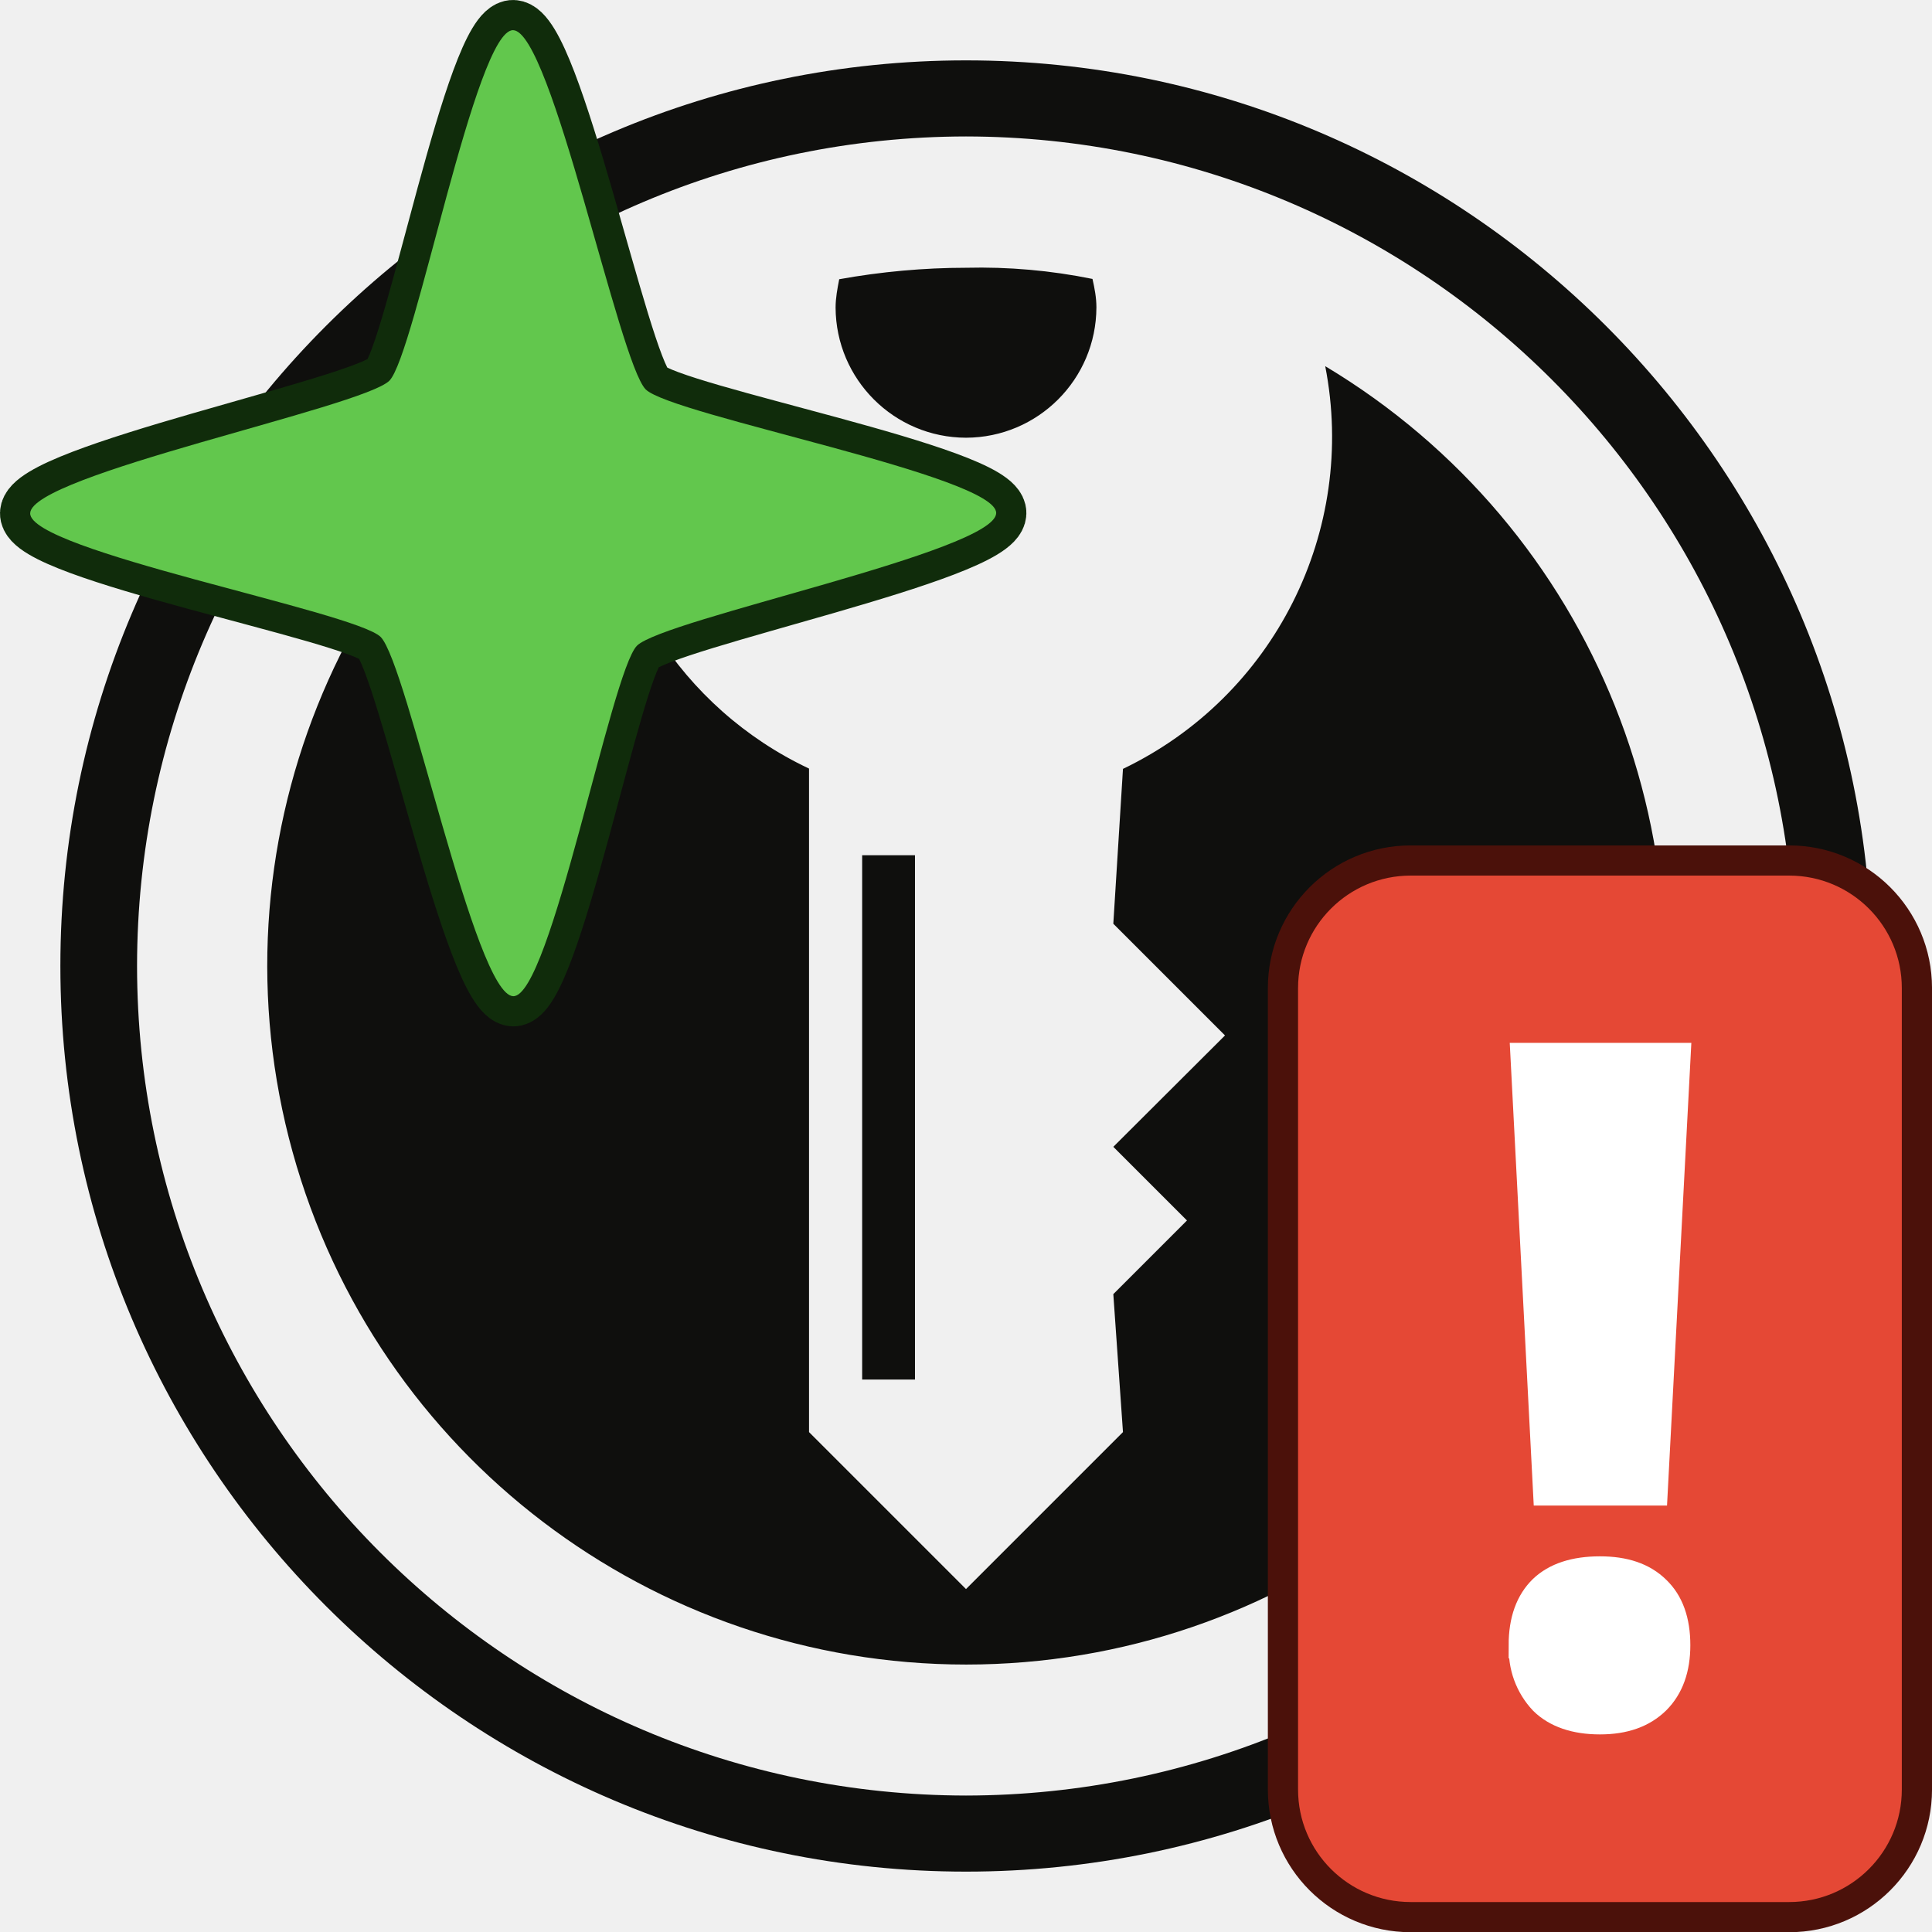
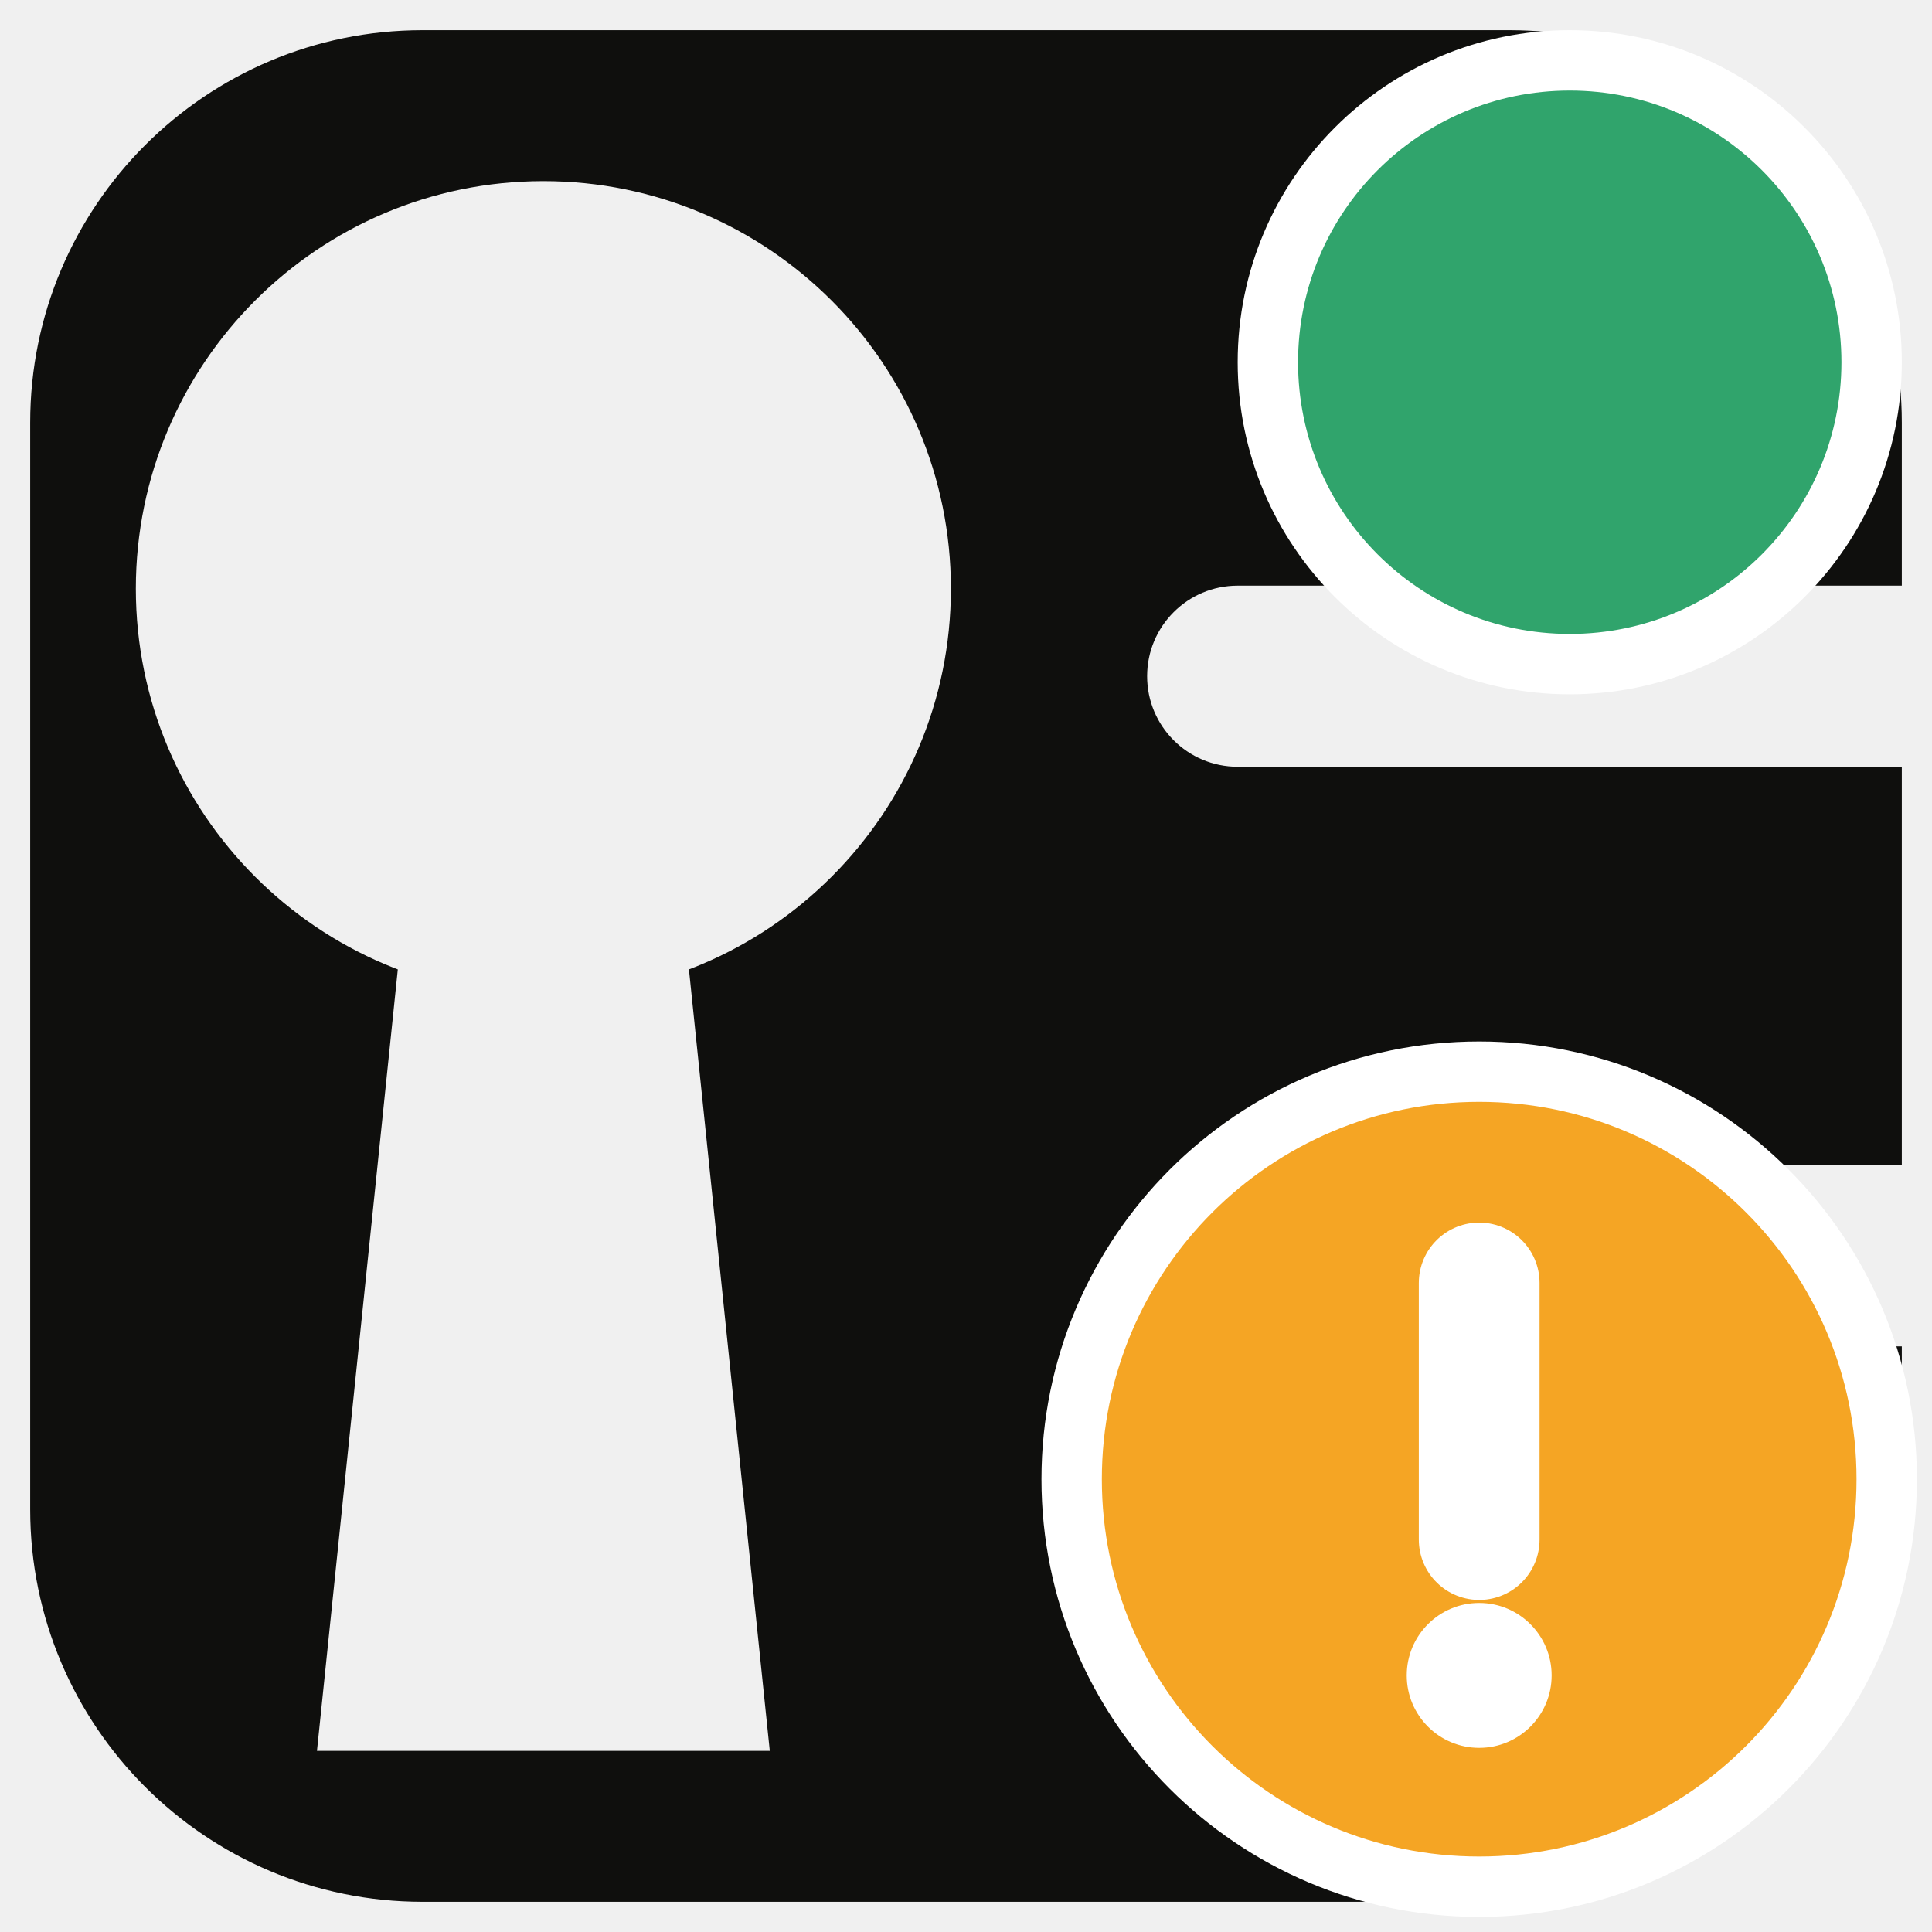
- <svg xmlns="http://www.w3.org/2000/svg" height="64" width="64" viewBox="0 0 64 64" xml:space="preserve">
-   <path style="display:inline;fill:#0f0f0d;stroke-width:.493" d="M32 2C15.46 2 2 15.46 2 32s13.46 30 30 30 30-13.46 30-30S48.54 2 32 2Zm0 57.48A27.5 27.5 0 0 1 4.54 32 27.5 27.5 0 0 1 32 4.52 27.5 27.5 0 0 1 59.46 32 27.5 27.5 0 0 1 32 59.48zm11.9-47.35a12.2 12.2 0 0 1-6.7 13.34l-.32 5.13 3.7 3.7-3.7 3.69 2.44 2.44-2.44 2.44.32 4.57-5.2 5.2-5.2-5.2V25.46a12.1 12.1 0 0 1-6.94-10.95c0-.82.12-1.57.25-2.38a23.15 23.15 0 1 0 23.79 0zM32 14.5a4.33 4.33 0 0 0 4.32-4.32c0-.32-.06-.63-.13-.94A18.68 18.68 0 0 0 32 8.87c-1.38 0-2.82.13-4.2.38-.06.31-.12.62-.12.94A4.33 4.33 0 0 0 32 14.5zm-3.44 13.83h1.75V45.7h-1.75z" />
-   <g stroke="#0c0c0c" stroke-opacity=".8" style="display:inline;stroke-width:1;stroke:#34220a;stroke-opacity:1">
-     <g style="display:inline;stroke:#34220a;stroke-width:.846;stroke-opacity:1">
-       <path d="M17 33c-1.27-.04-3.5-11-4.39-11.9C11.74 20.25.96 18.24 1 17c.04-1.27 11-3.5 11.9-4.39C13.75 11.74 15.76.96 17 1c1.27.04 3.5 11 4.39 11.9.87.86 11.65 2.87 11.61 4.1-.04 1.27-11 3.5-11.9 4.39-.86.87-2.87 11.65-4.1 11.61z" display="inline" fill="#62c74d" stroke="none" style="display:inline;stroke:#102c0b;stroke-width:2;stroke-dasharray:none;stroke-opacity:1;paint-order:stroke fill markers" />
-     </g>
-     <g style="display:inline;stroke:#34220a;stroke-width:1;stroke-opacity:1">
-       <rect x="39.15" y="22.7" width="20" height="34.04" ry="3.73" display="inline" fill="#e54835" stroke="none" style="display:inline;stroke:#4b110a;stroke-width:2.001;stroke-linecap:round;stroke-linejoin:round;stroke-dasharray:none;stroke-opacity:1;paint-order:stroke fill markers" transform="matrix(1 0 0 .9989 3.85 6.33)" />
-       <path d="M54.81 49.44h-3.59l-.75-14.46h5.1zm-4.4 5.06c0-.83.23-1.45.67-1.88.44-.42 1.08-.63 1.92-.63.82 0 1.44.21 1.89.65.45.43.67 1.05.67 1.86 0 .78-.22 1.4-.67 1.85-.46.45-1.08.67-1.89.67-.82 0-1.46-.22-1.9-.65a2.5 2.5 0 0 1-.68-1.87z" display="inline" fill="#fff" stroke="#fff" style="display:inline;stroke:#fff;stroke-width:.869;stroke-opacity:1" />
-     </g>
-   </g>
+ <svg xmlns="http://www.w3.org/2000/svg" width="64" height="64" viewBox="0 0 64 64">
+   <defs>
+     <mask id="cut">
+       <rect width="64" height="64" fill="black" />
+       <rect x="1" y="1" width="62" height="62" rx="13" fill="white" />
+       <circle cx="18" cy="19.5" r="13.5" fill="black" />
+       <path d="M13.5 29 L10.5 58 H25.5 L22.5 29 Z" fill="black" />
+       <rect x="38" y="19.4" width="28" height="6" rx="3" fill="black" />
+       <rect x="38" y="38.6" width="28" height="6" rx="3" fill="black" />
+     </mask>
+   </defs>
+   <rect width="64" height="64" fill="#0f0f0d" mask="url(#cut)" />
+   <circle cx="49" cy="49" r="14.5" fill="#fff" />
+   <circle cx="49" cy="49" r="12.5" fill="#f5a524" />
+   <path d="M49 42.5 V51" stroke="#fff" stroke-width="4" stroke-linecap="round" />
+   <circle cx="49" cy="55.5" r="2.4" fill="#fff" />
+   <circle cx="52" cy="12" r="11" fill="#fff" />
+   <circle cx="52" cy="12" r="9" fill="#30a46c" />
</svg>
